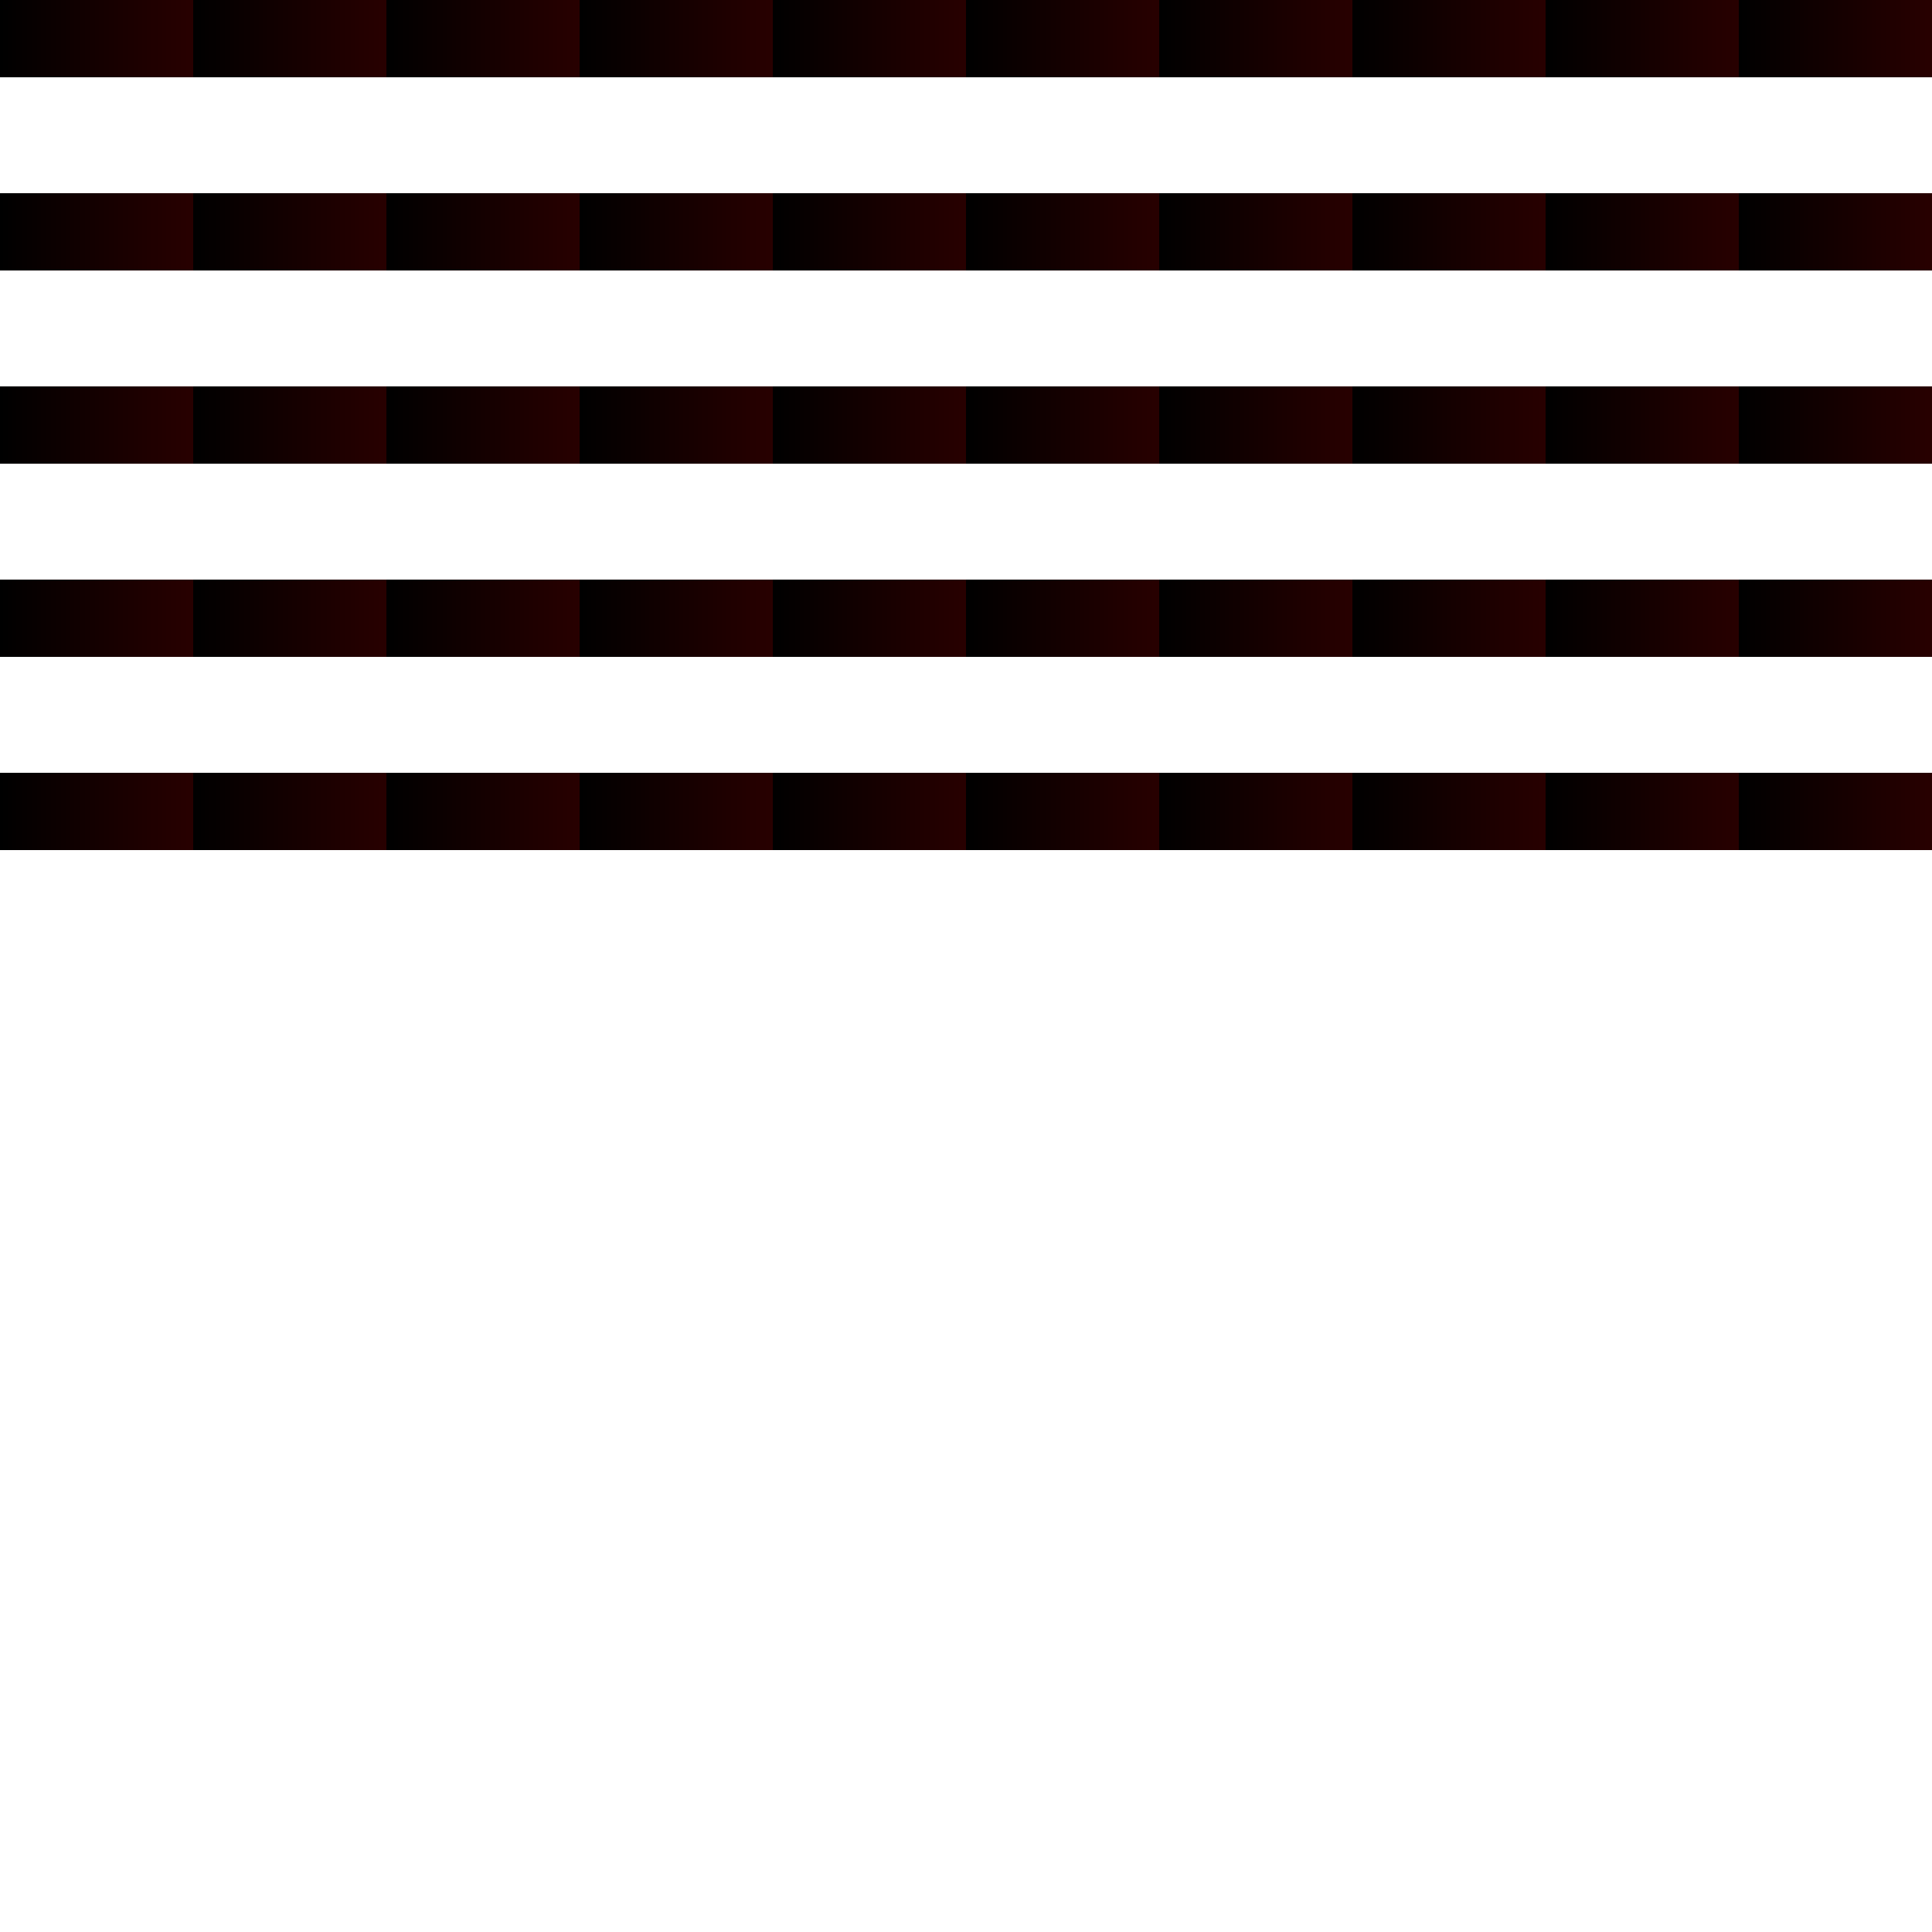
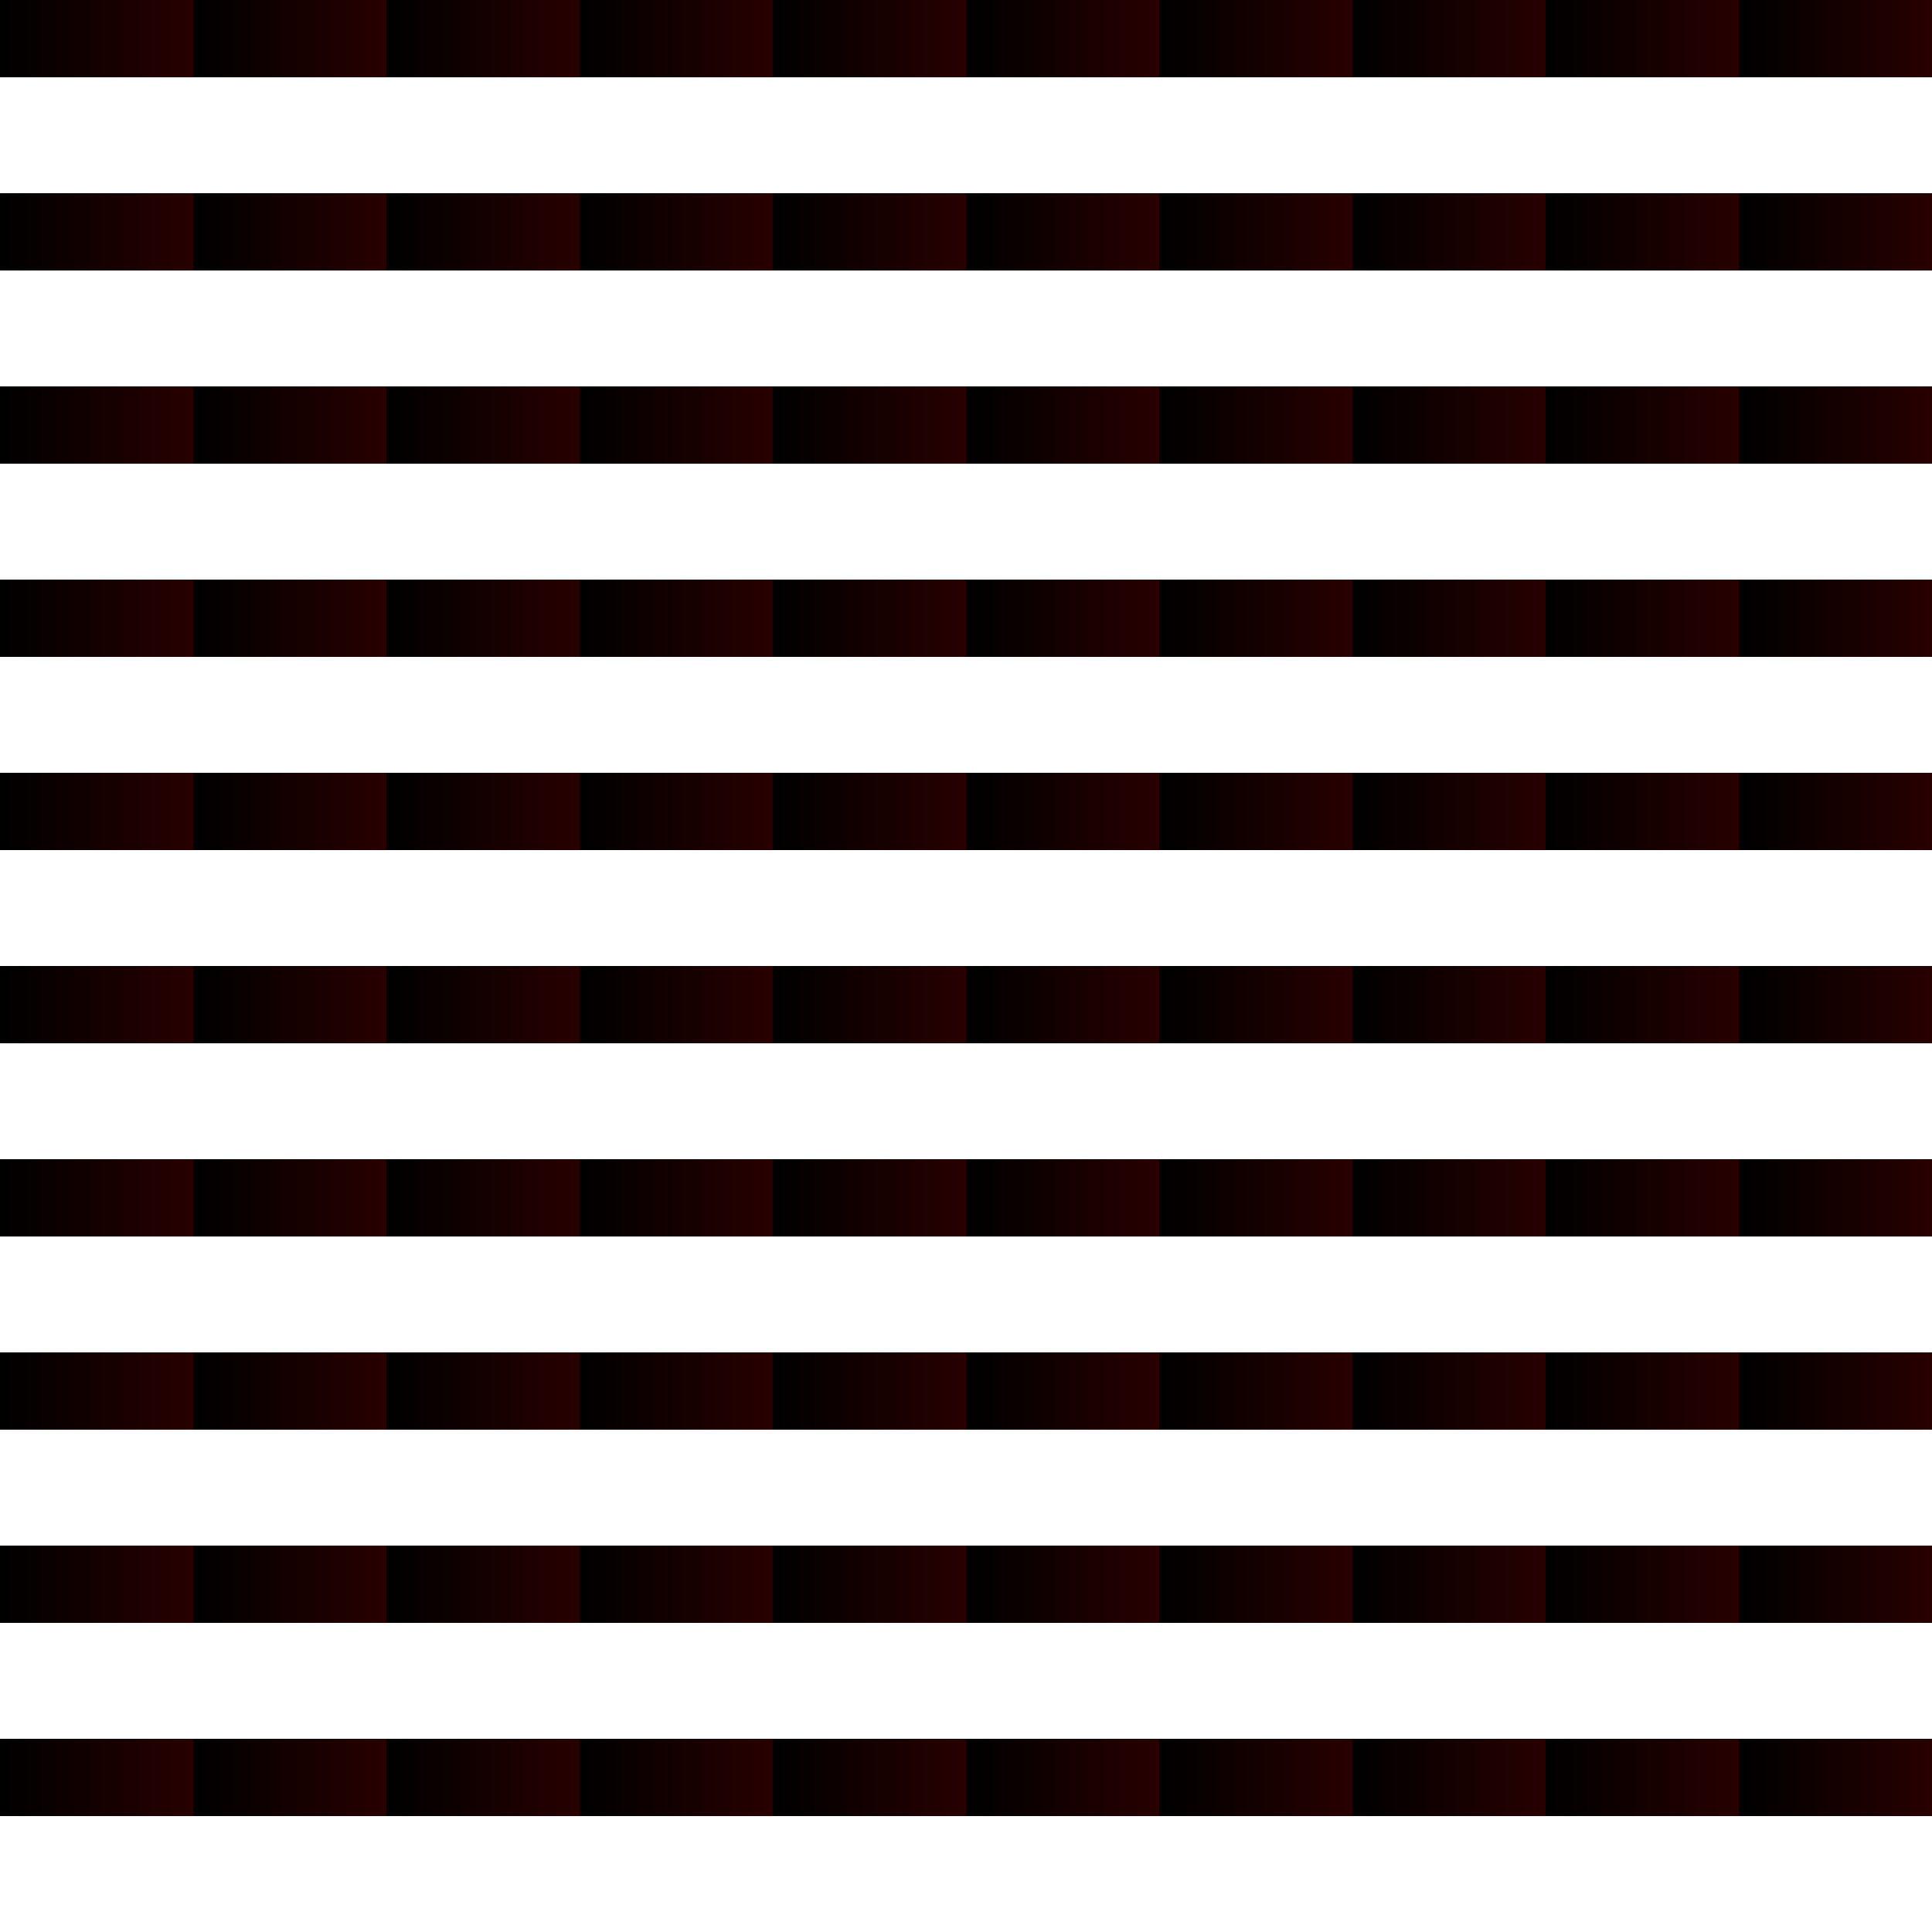
<svg xmlns="http://www.w3.org/2000/svg" xmlns:xlink="http://www.w3.org/1999/xlink" width="100" height="100">
  <defs>
    <linearGradient id="g" gradientUnits="userSpaceOnUse" x2="100">
      <stop offset="0" stop-color="#000000" />
      <stop offset="0.003" stop-color="#010000" />
      <stop offset="0.005" stop-color="#020000" />
      <stop offset="0.007" stop-color="#030000" />
      <stop offset="0.01" stop-color="#040000" />
      <stop offset="0.013" stop-color="#050000" />
      <stop offset="0.015" stop-color="#060000" />
      <stop offset="0.018" stop-color="#070000" />
      <stop offset="0.02" stop-color="#080000" />
      <stop offset="0.022" stop-color="#090000" />
      <stop offset="0.025" stop-color="#0a0000" />
      <stop offset="0.028" stop-color="#0b0000" />
      <stop offset="0.03" stop-color="#0c0000" />
      <stop offset="0.033" stop-color="#0d0000" />
      <stop offset="0.035" stop-color="#0e0000" />
      <stop offset="0.037" stop-color="#0f0000" />
      <stop offset="0.04" stop-color="#100000" />
      <stop offset="0.043" stop-color="#110000" />
      <stop offset="0.045" stop-color="#120000" />
      <stop offset="0.048" stop-color="#130000" />
      <stop offset="0.05" stop-color="#140000" />
      <stop offset="0.052" stop-color="#150000" />
      <stop offset="0.055" stop-color="#160000" />
      <stop offset="0.058" stop-color="#170000" />
      <stop offset="0.06" stop-color="#180000" />
      <stop offset="0.062" stop-color="#190000" />
      <stop offset="0.065" stop-color="#1a0000" />
      <stop offset="0.068" stop-color="#1b0000" />
      <stop offset="0.07" stop-color="#1c0000" />
      <stop offset="0.072" stop-color="#1d0000" />
      <stop offset="0.075" stop-color="#1e0000" />
      <stop offset="0.077" stop-color="#1f0000" />
      <stop offset="0.08" stop-color="#200000" />
      <stop offset="0.083" stop-color="#210000" />
      <stop offset="0.085" stop-color="#220000" />
      <stop offset="0.087" stop-color="#230000" />
      <stop offset="0.09" stop-color="#240000" />
      <stop offset="0.092" stop-color="#250000" />
      <stop offset="0.095" stop-color="#260000" />
      <stop offset="0.098" stop-color="#270000" />
      <stop offset="0.1" stop-color="#280000" />
      <stop offset="0.102" stop-color="#290000" />
      <stop offset="0.105" stop-color="#2a0000" />
      <stop offset="0.107" stop-color="#2b0000" />
      <stop offset="0.11" stop-color="#2c0000" />
      <stop offset="0.113" stop-color="#2d0000" />
      <stop offset="0.115" stop-color="#2e0000" />
      <stop offset="0.117" stop-color="#2f0000" />
      <stop offset="0.12" stop-color="#300000" />
      <stop offset="0.122" stop-color="#310000" />
      <stop offset="0.125" stop-color="#320000" />
      <stop offset="0.128" stop-color="#330000" />
      <stop offset="0.13" stop-color="#340000" />
      <stop offset="0.133" stop-color="#350000" />
      <stop offset="0.135" stop-color="#360000" />
      <stop offset="0.138" stop-color="#370000" />
      <stop offset="0.14" stop-color="#380000" />
      <stop offset="0.142" stop-color="#390000" />
      <stop offset="0.145" stop-color="#3a0000" />
      <stop offset="0.147" stop-color="#3b0000" />
      <stop offset="0.15" stop-color="#3c0000" />
      <stop offset="0.152" stop-color="#3d0000" />
      <stop offset="0.155" stop-color="#3e0000" />
      <stop offset="0.158" stop-color="#3f0000" />
      <stop offset="0.16" stop-color="#400000" />
      <stop offset="0.163" stop-color="#410000" />
      <stop offset="0.165" stop-color="#420000" />
      <stop offset="0.168" stop-color="#430000" />
      <stop offset="0.17" stop-color="#440000" />
      <stop offset="0.172" stop-color="#450000" />
      <stop offset="0.175" stop-color="#460000" />
      <stop offset="0.177" stop-color="#470000" />
      <stop offset="0.18" stop-color="#480000" />
      <stop offset="0.182" stop-color="#490000" />
      <stop offset="0.185" stop-color="#4a0000" />
      <stop offset="0.188" stop-color="#4b0000" />
      <stop offset="0.19" stop-color="#4c0000" />
      <stop offset="0.193" stop-color="#4d0000" />
      <stop offset="0.195" stop-color="#4e0000" />
      <stop offset="0.198" stop-color="#4f0000" />
      <stop offset="0.2" stop-color="#500000" />
      <stop offset="0.203" stop-color="#510000" />
      <stop offset="0.205" stop-color="#520000" />
      <stop offset="0.207" stop-color="#530000" />
      <stop offset="0.21" stop-color="#540000" />
      <stop offset="0.212" stop-color="#550000" />
      <stop offset="0.215" stop-color="#560000" />
      <stop offset="0.217" stop-color="#570000" />
      <stop offset="0.22" stop-color="#580000" />
      <stop offset="0.223" stop-color="#590000" />
      <stop offset="0.225" stop-color="#5a0000" />
      <stop offset="0.228" stop-color="#5b0000" />
      <stop offset="0.23" stop-color="#5c0000" />
      <stop offset="0.233" stop-color="#5d0000" />
      <stop offset="0.235" stop-color="#5e0000" />
      <stop offset="0.237" stop-color="#5f0000" />
      <stop offset="0.24" stop-color="#600000" />
      <stop offset="0.242" stop-color="#610000" />
      <stop offset="0.245" stop-color="#620000" />
      <stop offset="0.247" stop-color="#630000" />
      <stop offset="0.25" stop-color="#640000" />
      <stop offset="0.253" stop-color="#650000" />
      <stop offset="0.255" stop-color="#660000" />
      <stop offset="0.258" stop-color="#670000" />
      <stop offset="0.26" stop-color="#680000" />
      <stop offset="0.263" stop-color="#690000" />
      <stop offset="0.265" stop-color="#6a0000" />
      <stop offset="0.268" stop-color="#6b0000" />
      <stop offset="0.27" stop-color="#6c0000" />
      <stop offset="0.273" stop-color="#6d0000" />
      <stop offset="0.275" stop-color="#6e0000" />
      <stop offset="0.278" stop-color="#6f0000" />
      <stop offset="0.28" stop-color="#700000" />
      <stop offset="0.282" stop-color="#710000" />
      <stop offset="0.285" stop-color="#720000" />
      <stop offset="0.287" stop-color="#730000" />
      <stop offset="0.29" stop-color="#740000" />
      <stop offset="0.292" stop-color="#750000" />
      <stop offset="0.295" stop-color="#760000" />
      <stop offset="0.297" stop-color="#770000" />
      <stop offset="0.3" stop-color="#780000" />
      <stop offset="0.302" stop-color="#790000" />
      <stop offset="0.305" stop-color="#7a0000" />
      <stop offset="0.307" stop-color="#7b0000" />
      <stop offset="0.31" stop-color="#7c0000" />
      <stop offset="0.312" stop-color="#7d0000" />
      <stop offset="0.315" stop-color="#7e0000" />
      <stop offset="0.318" stop-color="#7f0000" />
      <stop offset="0.32" stop-color="#800000" />
      <stop offset="0.323" stop-color="#810000" />
      <stop offset="0.325" stop-color="#820000" />
      <stop offset="0.328" stop-color="#830000" />
      <stop offset="0.33" stop-color="#840000" />
      <stop offset="0.333" stop-color="#850000" />
      <stop offset="0.335" stop-color="#860000" />
      <stop offset="0.338" stop-color="#870000" />
      <stop offset="0.34" stop-color="#880000" />
      <stop offset="0.343" stop-color="#890000" />
      <stop offset="0.345" stop-color="#8a0000" />
      <stop offset="0.347" stop-color="#8b0000" />
      <stop offset="0.35" stop-color="#8c0000" />
      <stop offset="0.352" stop-color="#8d0000" />
      <stop offset="0.355" stop-color="#8e0000" />
      <stop offset="0.357" stop-color="#8f0000" />
      <stop offset="0.36" stop-color="#900000" />
      <stop offset="0.362" stop-color="#910000" />
      <stop offset="0.365" stop-color="#920000" />
      <stop offset="0.367" stop-color="#930000" />
      <stop offset="0.37" stop-color="#940000" />
      <stop offset="0.372" stop-color="#950000" />
      <stop offset="0.375" stop-color="#960000" />
      <stop offset="0.378" stop-color="#970000" />
      <stop offset="0.38" stop-color="#980000" />
      <stop offset="0.383" stop-color="#990000" />
      <stop offset="0.385" stop-color="#9a0000" />
      <stop offset="0.388" stop-color="#9b0000" />
      <stop offset="0.39" stop-color="#9c0000" />
      <stop offset="0.393" stop-color="#9d0000" />
      <stop offset="0.395" stop-color="#9e0000" />
      <stop offset="0.398" stop-color="#9f0000" />
      <stop offset="0.4" stop-color="#a00000" />
      <stop offset="0.403" stop-color="#a10000" />
      <stop offset="0.405" stop-color="#a20000" />
      <stop offset="0.407" stop-color="#a30000" />
      <stop offset="0.41" stop-color="#a40000" />
      <stop offset="0.412" stop-color="#a50000" />
      <stop offset="0.415" stop-color="#a60000" />
      <stop offset="0.417" stop-color="#a70000" />
      <stop offset="0.42" stop-color="#a80000" />
      <stop offset="0.422" stop-color="#a90000" />
      <stop offset="0.425" stop-color="#aa0000" />
      <stop offset="0.427" stop-color="#ab0000" />
      <stop offset="0.43" stop-color="#ac0000" />
      <stop offset="0.432" stop-color="#ad0000" />
      <stop offset="0.435" stop-color="#ae0000" />
      <stop offset="0.438" stop-color="#af0000" />
      <stop offset="0.44" stop-color="#b00000" />
      <stop offset="0.443" stop-color="#b10000" />
      <stop offset="0.445" stop-color="#b20000" />
      <stop offset="0.448" stop-color="#b30000" />
      <stop offset="0.45" stop-color="#b40000" />
      <stop offset="0.453" stop-color="#b50000" />
      <stop offset="0.455" stop-color="#b60000" />
      <stop offset="0.458" stop-color="#b70000" />
      <stop offset="0.46" stop-color="#b80000" />
      <stop offset="0.463" stop-color="#b90000" />
      <stop offset="0.465" stop-color="#ba0000" />
      <stop offset="0.468" stop-color="#bb0000" />
      <stop offset="0.47" stop-color="#bc0000" />
      <stop offset="0.472" stop-color="#bd0000" />
      <stop offset="0.475" stop-color="#be0000" />
      <stop offset="0.477" stop-color="#bf0000" />
      <stop offset="0.48" stop-color="#c00000" />
      <stop offset="0.482" stop-color="#c10000" />
      <stop offset="0.485" stop-color="#c20000" />
      <stop offset="0.487" stop-color="#c30000" />
      <stop offset="0.49" stop-color="#c40000" />
      <stop offset="0.492" stop-color="#c50000" />
      <stop offset="0.495" stop-color="#c60000" />
      <stop offset="0.497" stop-color="#c70000" />
      <stop offset="0.5" stop-color="#c80000" />
      <stop offset="0.502" stop-color="#c90000" />
      <stop offset="0.505" stop-color="#ca0000" />
      <stop offset="0.507" stop-color="#cb0000" />
      <stop offset="0.51" stop-color="#cc0000" />
      <stop offset="0.512" stop-color="#cd0000" />
      <stop offset="0.515" stop-color="#ce0000" />
      <stop offset="0.517" stop-color="#cf0000" />
      <stop offset="0.52" stop-color="#d00000" />
      <stop offset="0.522" stop-color="#d10000" />
      <stop offset="0.525" stop-color="#d20000" />
      <stop offset="0.527" stop-color="#d30000" />
      <stop offset="0.53" stop-color="#d40000" />
      <stop offset="0.532" stop-color="#d50000" />
      <stop offset="0.535" stop-color="#d60000" />
      <stop offset="0.537" stop-color="#d70000" />
      <stop offset="0.54" stop-color="#d80000" />
      <stop offset="0.542" stop-color="#d90000" />
      <stop offset="0.545" stop-color="#da0000" />
      <stop offset="0.547" stop-color="#db0000" />
      <stop offset="0.55" stop-color="#dc0000" />
      <stop offset="0.552" stop-color="#dd0000" />
      <stop offset="0.555" stop-color="#de0000" />
      <stop offset="0.557" stop-color="#df0000" />
      <stop offset="0.56" stop-color="#e00000" />
      <stop offset="0.562" stop-color="#e10000" />
      <stop offset="0.565" stop-color="#e20000" />
      <stop offset="0.568" stop-color="#e30000" />
      <stop offset="0.57" stop-color="#e40000" />
      <stop offset="0.573" stop-color="#e50000" />
      <stop offset="0.575" stop-color="#e60000" />
      <stop offset="0.578" stop-color="#e70000" />
      <stop offset="0.58" stop-color="#e80000" />
      <stop offset="0.583" stop-color="#e90000" />
      <stop offset="0.585" stop-color="#ea0000" />
      <stop offset="0.588" stop-color="#eb0000" />
      <stop offset="0.59" stop-color="#ec0000" />
      <stop offset="0.593" stop-color="#ed0000" />
      <stop offset="0.595" stop-color="#ee0000" />
      <stop offset="0.598" stop-color="#ef0000" />
      <stop offset="0.6" stop-color="#f00000" />
      <stop offset="0.603" stop-color="#f10000" />
      <stop offset="0.605" stop-color="#f20000" />
      <stop offset="0.608" stop-color="#f30000" />
      <stop offset="0.61" stop-color="#f40000" />
      <stop offset="0.613" stop-color="#f50000" />
      <stop offset="0.615" stop-color="#f60000" />
      <stop offset="0.618" stop-color="#f70000" />
      <stop offset="0.62" stop-color="#f80000" />
      <stop offset="0.623" stop-color="#f90000" />
      <stop offset="0.625" stop-color="#fa0000" />
      <stop offset="0.627" stop-color="#fb0000" />
      <stop offset="0.63" stop-color="#fc0000" />
      <stop offset="0.632" stop-color="#fd0000" />
      <stop offset="0.635" stop-color="#fe0000" />
      <stop offset="0.637" stop-color="#ff0000" />
      <stop offset="0.64" stop-color="#000100" />
      <stop offset="0.642" stop-color="#010100" />
      <stop offset="0.645" stop-color="#020100" />
      <stop offset="0.647" stop-color="#030100" />
      <stop offset="0.65" stop-color="#040100" />
      <stop offset="0.652" stop-color="#050100" />
      <stop offset="0.655" stop-color="#060100" />
      <stop offset="0.657" stop-color="#070100" />
      <stop offset="0.66" stop-color="#080100" />
      <stop offset="0.662" stop-color="#090100" />
      <stop offset="0.665" stop-color="#0a0100" />
      <stop offset="0.667" stop-color="#0b0100" />
      <stop offset="0.67" stop-color="#0c0100" />
      <stop offset="0.672" stop-color="#0d0100" />
      <stop offset="0.675" stop-color="#0e0100" />
      <stop offset="0.677" stop-color="#0f0100" />
      <stop offset="0.68" stop-color="#100100" />
      <stop offset="0.682" stop-color="#110100" />
      <stop offset="0.685" stop-color="#120100" />
      <stop offset="0.688" stop-color="#130100" />
      <stop offset="0.69" stop-color="#140100" />
      <stop offset="0.693" stop-color="#150100" />
      <stop offset="0.695" stop-color="#160100" />
      <stop offset="0.698" stop-color="#170100" />
      <stop offset="0.7" stop-color="#180100" />
      <stop offset="0.703" stop-color="#190100" />
      <stop offset="0.705" stop-color="#1a0100" />
      <stop offset="0.708" stop-color="#1b0100" />
      <stop offset="0.71" stop-color="#1c0100" />
      <stop offset="0.713" stop-color="#1d0100" />
      <stop offset="0.715" stop-color="#1e0100" />
      <stop offset="0.718" stop-color="#1f0100" />
      <stop offset="0.72" stop-color="#200100" />
      <stop offset="0.723" stop-color="#210100" />
      <stop offset="0.725" stop-color="#220100" />
      <stop offset="0.728" stop-color="#230100" />
      <stop offset="0.73" stop-color="#240100" />
      <stop offset="0.733" stop-color="#250100" />
      <stop offset="0.735" stop-color="#260100" />
      <stop offset="0.738" stop-color="#270100" />
      <stop offset="0.74" stop-color="#280100" />
      <stop offset="0.743" stop-color="#290100" />
      <stop offset="0.745" stop-color="#2a0100" />
      <stop offset="0.748" stop-color="#2b0100" />
      <stop offset="0.75" stop-color="#2c0100" />
      <stop offset="0.752" stop-color="#2d0100" />
      <stop offset="0.755" stop-color="#2e0100" />
      <stop offset="0.757" stop-color="#2f0100" />
      <stop offset="0.76" stop-color="#300100" />
      <stop offset="0.762" stop-color="#310100" />
      <stop offset="0.765" stop-color="#320100" />
      <stop offset="0.767" stop-color="#330100" />
      <stop offset="0.77" stop-color="#340100" />
      <stop offset="0.772" stop-color="#350100" />
      <stop offset="0.775" stop-color="#360100" />
      <stop offset="0.777" stop-color="#370100" />
      <stop offset="0.78" stop-color="#380100" />
      <stop offset="0.782" stop-color="#390100" />
      <stop offset="0.785" stop-color="#3a0100" />
      <stop offset="0.787" stop-color="#3b0100" />
      <stop offset="0.79" stop-color="#3c0100" />
      <stop offset="0.792" stop-color="#3d0100" />
      <stop offset="0.795" stop-color="#3e0100" />
      <stop offset="0.797" stop-color="#3f0100" />
      <stop offset="0.8" stop-color="#400100" />
      <stop offset="0.802" stop-color="#410100" />
      <stop offset="0.805" stop-color="#420100" />
      <stop offset="0.807" stop-color="#430100" />
      <stop offset="0.81" stop-color="#440100" />
      <stop offset="0.812" stop-color="#450100" />
      <stop offset="0.815" stop-color="#460100" />
      <stop offset="0.818" stop-color="#470100" />
      <stop offset="0.82" stop-color="#480100" />
      <stop offset="0.823" stop-color="#490100" />
      <stop offset="0.825" stop-color="#4a0100" />
      <stop offset="0.828" stop-color="#4b0100" />
      <stop offset="0.83" stop-color="#4c0100" />
      <stop offset="0.833" stop-color="#4d0100" />
      <stop offset="0.835" stop-color="#4e0100" />
      <stop offset="0.838" stop-color="#4f0100" />
      <stop offset="0.84" stop-color="#500100" />
      <stop offset="0.843" stop-color="#510100" />
      <stop offset="0.845" stop-color="#520100" />
      <stop offset="0.848" stop-color="#530100" />
      <stop offset="0.85" stop-color="#540100" />
      <stop offset="0.853" stop-color="#550100" />
      <stop offset="0.855" stop-color="#560100" />
      <stop offset="0.858" stop-color="#570100" />
      <stop offset="0.86" stop-color="#580100" />
      <stop offset="0.863" stop-color="#590100" />
      <stop offset="0.865" stop-color="#5a0100" />
      <stop offset="0.868" stop-color="#5b0100" />
      <stop offset="0.87" stop-color="#5c0100" />
      <stop offset="0.873" stop-color="#5d0100" />
      <stop offset="0.875" stop-color="#5e0100" />
      <stop offset="0.877" stop-color="#5f0100" />
      <stop offset="0.88" stop-color="#600100" />
      <stop offset="0.882" stop-color="#610100" />
      <stop offset="0.885" stop-color="#620100" />
      <stop offset="0.887" stop-color="#630100" />
      <stop offset="0.89" stop-color="#640100" />
      <stop offset="0.892" stop-color="#650100" />
      <stop offset="0.895" stop-color="#660100" />
      <stop offset="0.897" stop-color="#670100" />
      <stop offset="0.9" stop-color="#680100" />
      <stop offset="0.902" stop-color="#690100" />
      <stop offset="0.905" stop-color="#6a0100" />
      <stop offset="0.907" stop-color="#6b0100" />
      <stop offset="0.91" stop-color="#6c0100" />
      <stop offset="0.912" stop-color="#6d0100" />
      <stop offset="0.915" stop-color="#6e0100" />
      <stop offset="0.917" stop-color="#6f0100" />
      <stop offset="0.92" stop-color="#700100" />
      <stop offset="0.922" stop-color="#710100" />
      <stop offset="0.925" stop-color="#720100" />
      <stop offset="0.927" stop-color="#730100" />
      <stop offset="0.93" stop-color="#740100" />
      <stop offset="0.932" stop-color="#750100" />
      <stop offset="0.935" stop-color="#760100" />
      <stop offset="0.938" stop-color="#770100" />
      <stop offset="0.94" stop-color="#780100" />
      <stop offset="0.943" stop-color="#790100" />
      <stop offset="0.945" stop-color="#7a0100" />
      <stop offset="0.948" stop-color="#7b0100" />
      <stop offset="0.95" stop-color="#7c0100" />
      <stop offset="0.953" stop-color="#7d0100" />
      <stop offset="0.955" stop-color="#7e0100" />
      <stop offset="0.958" stop-color="#7f0100" />
      <stop offset="0.96" stop-color="#800100" />
      <stop offset="0.963" stop-color="#810100" />
      <stop offset="0.965" stop-color="#820100" />
      <stop offset="0.968" stop-color="#830100" />
      <stop offset="0.97" stop-color="#840100" />
      <stop offset="0.973" stop-color="#850100" />
      <stop offset="0.975" stop-color="#860100" />
      <stop offset="0.978" stop-color="#870100" />
      <stop offset="0.98" stop-color="#880100" />
      <stop offset="0.983" stop-color="#890100" />
      <stop offset="0.985" stop-color="#8a0100" />
      <stop offset="0.988" stop-color="#8b0100" />
      <stop offset="0.99" stop-color="#8c0100" />
      <stop offset="0.993" stop-color="#8d0100" />
      <stop offset="0.995" stop-color="#8e0100" />
      <stop offset="0.998" stop-color="#8f0100" />
    </linearGradient>
    <g id="r">
      <rect x="0" y="0" width="1" height="1" fill="url(#g)" />
      <rect x="1" y="0" width="1" height="1" fill="url(#g)" />
      <rect x="2" y="0" width="1" height="1" fill="url(#g)" />
      <rect x="3" y="0" width="1" height="1" fill="url(#g)" />
      <rect x="4" y="0" width="1" height="1" fill="url(#g)" />
      <rect x="5" y="0" width="1" height="1" fill="url(#g)" />
      <rect x="6" y="0" width="1" height="1" fill="url(#g)" />
      <rect x="7" y="0" width="1" height="1" fill="url(#g)" />
      <rect x="8" y="0" width="1" height="1" fill="url(#g)" />
      <rect x="9" y="0" width="1" height="1" fill="url(#g)" />
      <rect x="0" y="1" width="1" height="1" fill="url(#g)" />
      <rect x="1" y="1" width="1" height="1" fill="url(#g)" />
      <rect x="2" y="1" width="1" height="1" fill="url(#g)" />
      <rect x="3" y="1" width="1" height="1" fill="url(#g)" />
      <rect x="4" y="1" width="1" height="1" fill="url(#g)" />
      <rect x="5" y="1" width="1" height="1" fill="url(#g)" />
      <rect x="6" y="1" width="1" height="1" fill="url(#g)" />
      <rect x="7" y="1" width="1" height="1" fill="url(#g)" />
      <rect x="8" y="1" width="1" height="1" fill="url(#g)" />
      <rect x="9" y="1" width="1" height="1" fill="url(#g)" />
      <rect x="0" y="2" width="1" height="1" fill="url(#g)" />
      <rect x="1" y="2" width="1" height="1" fill="url(#g)" />
      <rect x="2" y="2" width="1" height="1" fill="url(#g)" />
      <rect x="3" y="2" width="1" height="1" fill="url(#g)" />
      <rect x="4" y="2" width="1" height="1" fill="url(#g)" />
      <rect x="5" y="2" width="1" height="1" fill="url(#g)" />
      <rect x="6" y="2" width="1" height="1" fill="url(#g)" />
      <rect x="7" y="2" width="1" height="1" fill="url(#g)" />
      <rect x="8" y="2" width="1" height="1" fill="url(#g)" />
      <rect x="9" y="2" width="1" height="1" fill="url(#g)" />
      <rect x="0" y="3" width="1" height="1" fill="url(#g)" />
      <rect x="1" y="3" width="1" height="1" fill="url(#g)" />
      <rect x="2" y="3" width="1" height="1" fill="url(#g)" />
      <rect x="3" y="3" width="1" height="1" fill="url(#g)" />
      <rect x="4" y="3" width="1" height="1" fill="url(#g)" />
      <rect x="5" y="3" width="1" height="1" fill="url(#g)" />
      <rect x="6" y="3" width="1" height="1" fill="url(#g)" />
      <rect x="7" y="3" width="1" height="1" fill="url(#g)" />
      <rect x="8" y="3" width="1" height="1" fill="url(#g)" />
      <rect x="9" y="3" width="1" height="1" fill="url(#g)" />
    </g>
  </defs>
  <use xlink:href="#r" x="0" y="0" />
  <use xlink:href="#r" x="10" y="0" />
  <use xlink:href="#r" x="20" y="0" />
  <use xlink:href="#r" x="30" y="0" />
  <use xlink:href="#r" x="40" y="0" />
  <use xlink:href="#r" x="50" y="0" />
  <use xlink:href="#r" x="60" y="0" />
  <use xlink:href="#r" x="70" y="0" />
  <use xlink:href="#r" x="80" y="0" />
  <use xlink:href="#r" x="90" y="0" />
  <use xlink:href="#r" x="0" y="10" />
  <use xlink:href="#r" x="10" y="10" />
  <use xlink:href="#r" x="20" y="10" />
  <use xlink:href="#r" x="30" y="10" />
  <use xlink:href="#r" x="40" y="10" />
  <use xlink:href="#r" x="50" y="10" />
  <use xlink:href="#r" x="60" y="10" />
  <use xlink:href="#r" x="70" y="10" />
  <use xlink:href="#r" x="80" y="10" />
  <use xlink:href="#r" x="90" y="10" />
  <use xlink:href="#r" x="0" y="20" />
  <use xlink:href="#r" x="10" y="20" />
  <use xlink:href="#r" x="20" y="20" />
  <use xlink:href="#r" x="30" y="20" />
  <use xlink:href="#r" x="40" y="20" />
  <use xlink:href="#r" x="50" y="20" />
  <use xlink:href="#r" x="60" y="20" />
  <use xlink:href="#r" x="70" y="20" />
  <use xlink:href="#r" x="80" y="20" />
  <use xlink:href="#r" x="90" y="20" />
  <use xlink:href="#r" x="0" y="30" />
  <use xlink:href="#r" x="10" y="30" />
  <use xlink:href="#r" x="20" y="30" />
  <use xlink:href="#r" x="30" y="30" />
  <use xlink:href="#r" x="40" y="30" />
  <use xlink:href="#r" x="50" y="30" />
  <use xlink:href="#r" x="60" y="30" />
  <use xlink:href="#r" x="70" y="30" />
  <use xlink:href="#r" x="80" y="30" />
  <use xlink:href="#r" x="90" y="30" />
  <use xlink:href="#r" x="0" y="40" />
  <use xlink:href="#r" x="10" y="40" />
  <use xlink:href="#r" x="20" y="40" />
  <use xlink:href="#r" x="30" y="40" />
  <use xlink:href="#r" x="40" y="40" />
  <use xlink:href="#r" x="50" y="40" />
  <use xlink:href="#r" x="60" y="40" />
  <use xlink:href="#r" x="70" y="40" />
  <use xlink:href="#r" x="80" y="40" />
  <use xlink:href="#r" x="90" y="40" />
+   <use xlink:href="#r" x="0" y="50" />
+   <use xlink:href="#r" x="10" y="50" />
+   <use xlink:href="#r" x="20" y="50" />
+   <use xlink:href="#r" x="30" y="50" />
+   <use xlink:href="#r" x="40" y="50" />
+   <use xlink:href="#r" x="50" y="50" />
+   <use xlink:href="#r" x="60" y="50" />
+   <use xlink:href="#r" x="70" y="50" />
+   <use xlink:href="#r" x="80" y="50" />
+   <use xlink:href="#r" x="90" y="50" />
+   <use xlink:href="#r" x="0" y="60" />
+   <use xlink:href="#r" x="10" y="60" />
+   <use xlink:href="#r" x="20" y="60" />
+   <use xlink:href="#r" x="30" y="60" />
+   <use xlink:href="#r" x="40" y="60" />
+   <use xlink:href="#r" x="50" y="60" />
+   <use xlink:href="#r" x="60" y="60" />
+   <use xlink:href="#r" x="70" y="60" />
+   <use xlink:href="#r" x="80" y="60" />
+   <use xlink:href="#r" x="90" y="60" />
+   <use xlink:href="#r" x="0" y="70" />
+   <use xlink:href="#r" x="10" y="70" />
+   <use xlink:href="#r" x="20" y="70" />
+   <use xlink:href="#r" x="30" y="70" />
+   <use xlink:href="#r" x="40" y="70" />
+   <use xlink:href="#r" x="50" y="70" />
+   <use xlink:href="#r" x="60" y="70" />
+   <use xlink:href="#r" x="70" y="70" />
+   <use xlink:href="#r" x="80" y="70" />
+   <use xlink:href="#r" x="90" y="70" />
+   <use xlink:href="#r" x="0" y="80" />
+   <use xlink:href="#r" x="10" y="80" />
+   <use xlink:href="#r" x="20" y="80" />
+   <use xlink:href="#r" x="30" y="80" />
+   <use xlink:href="#r" x="40" y="80" />
+   <use xlink:href="#r" x="50" y="80" />
+   <use xlink:href="#r" x="60" y="80" />
+   <use xlink:href="#r" x="70" y="80" />
+   <use xlink:href="#r" x="80" y="80" />
+   <use xlink:href="#r" x="90" y="80" />
+   <use xlink:href="#r" x="0" y="90" />
+   <use xlink:href="#r" x="10" y="90" />
+   <use xlink:href="#r" x="20" y="90" />
+   <use xlink:href="#r" x="30" y="90" />
+   <use xlink:href="#r" x="40" y="90" />
+   <use xlink:href="#r" x="50" y="90" />
+   <use xlink:href="#r" x="60" y="90" />
+   <use xlink:href="#r" x="70" y="90" />
+   <use xlink:href="#r" x="80" y="90" />
+   <use xlink:href="#r" x="90" y="90" />
</svg>
